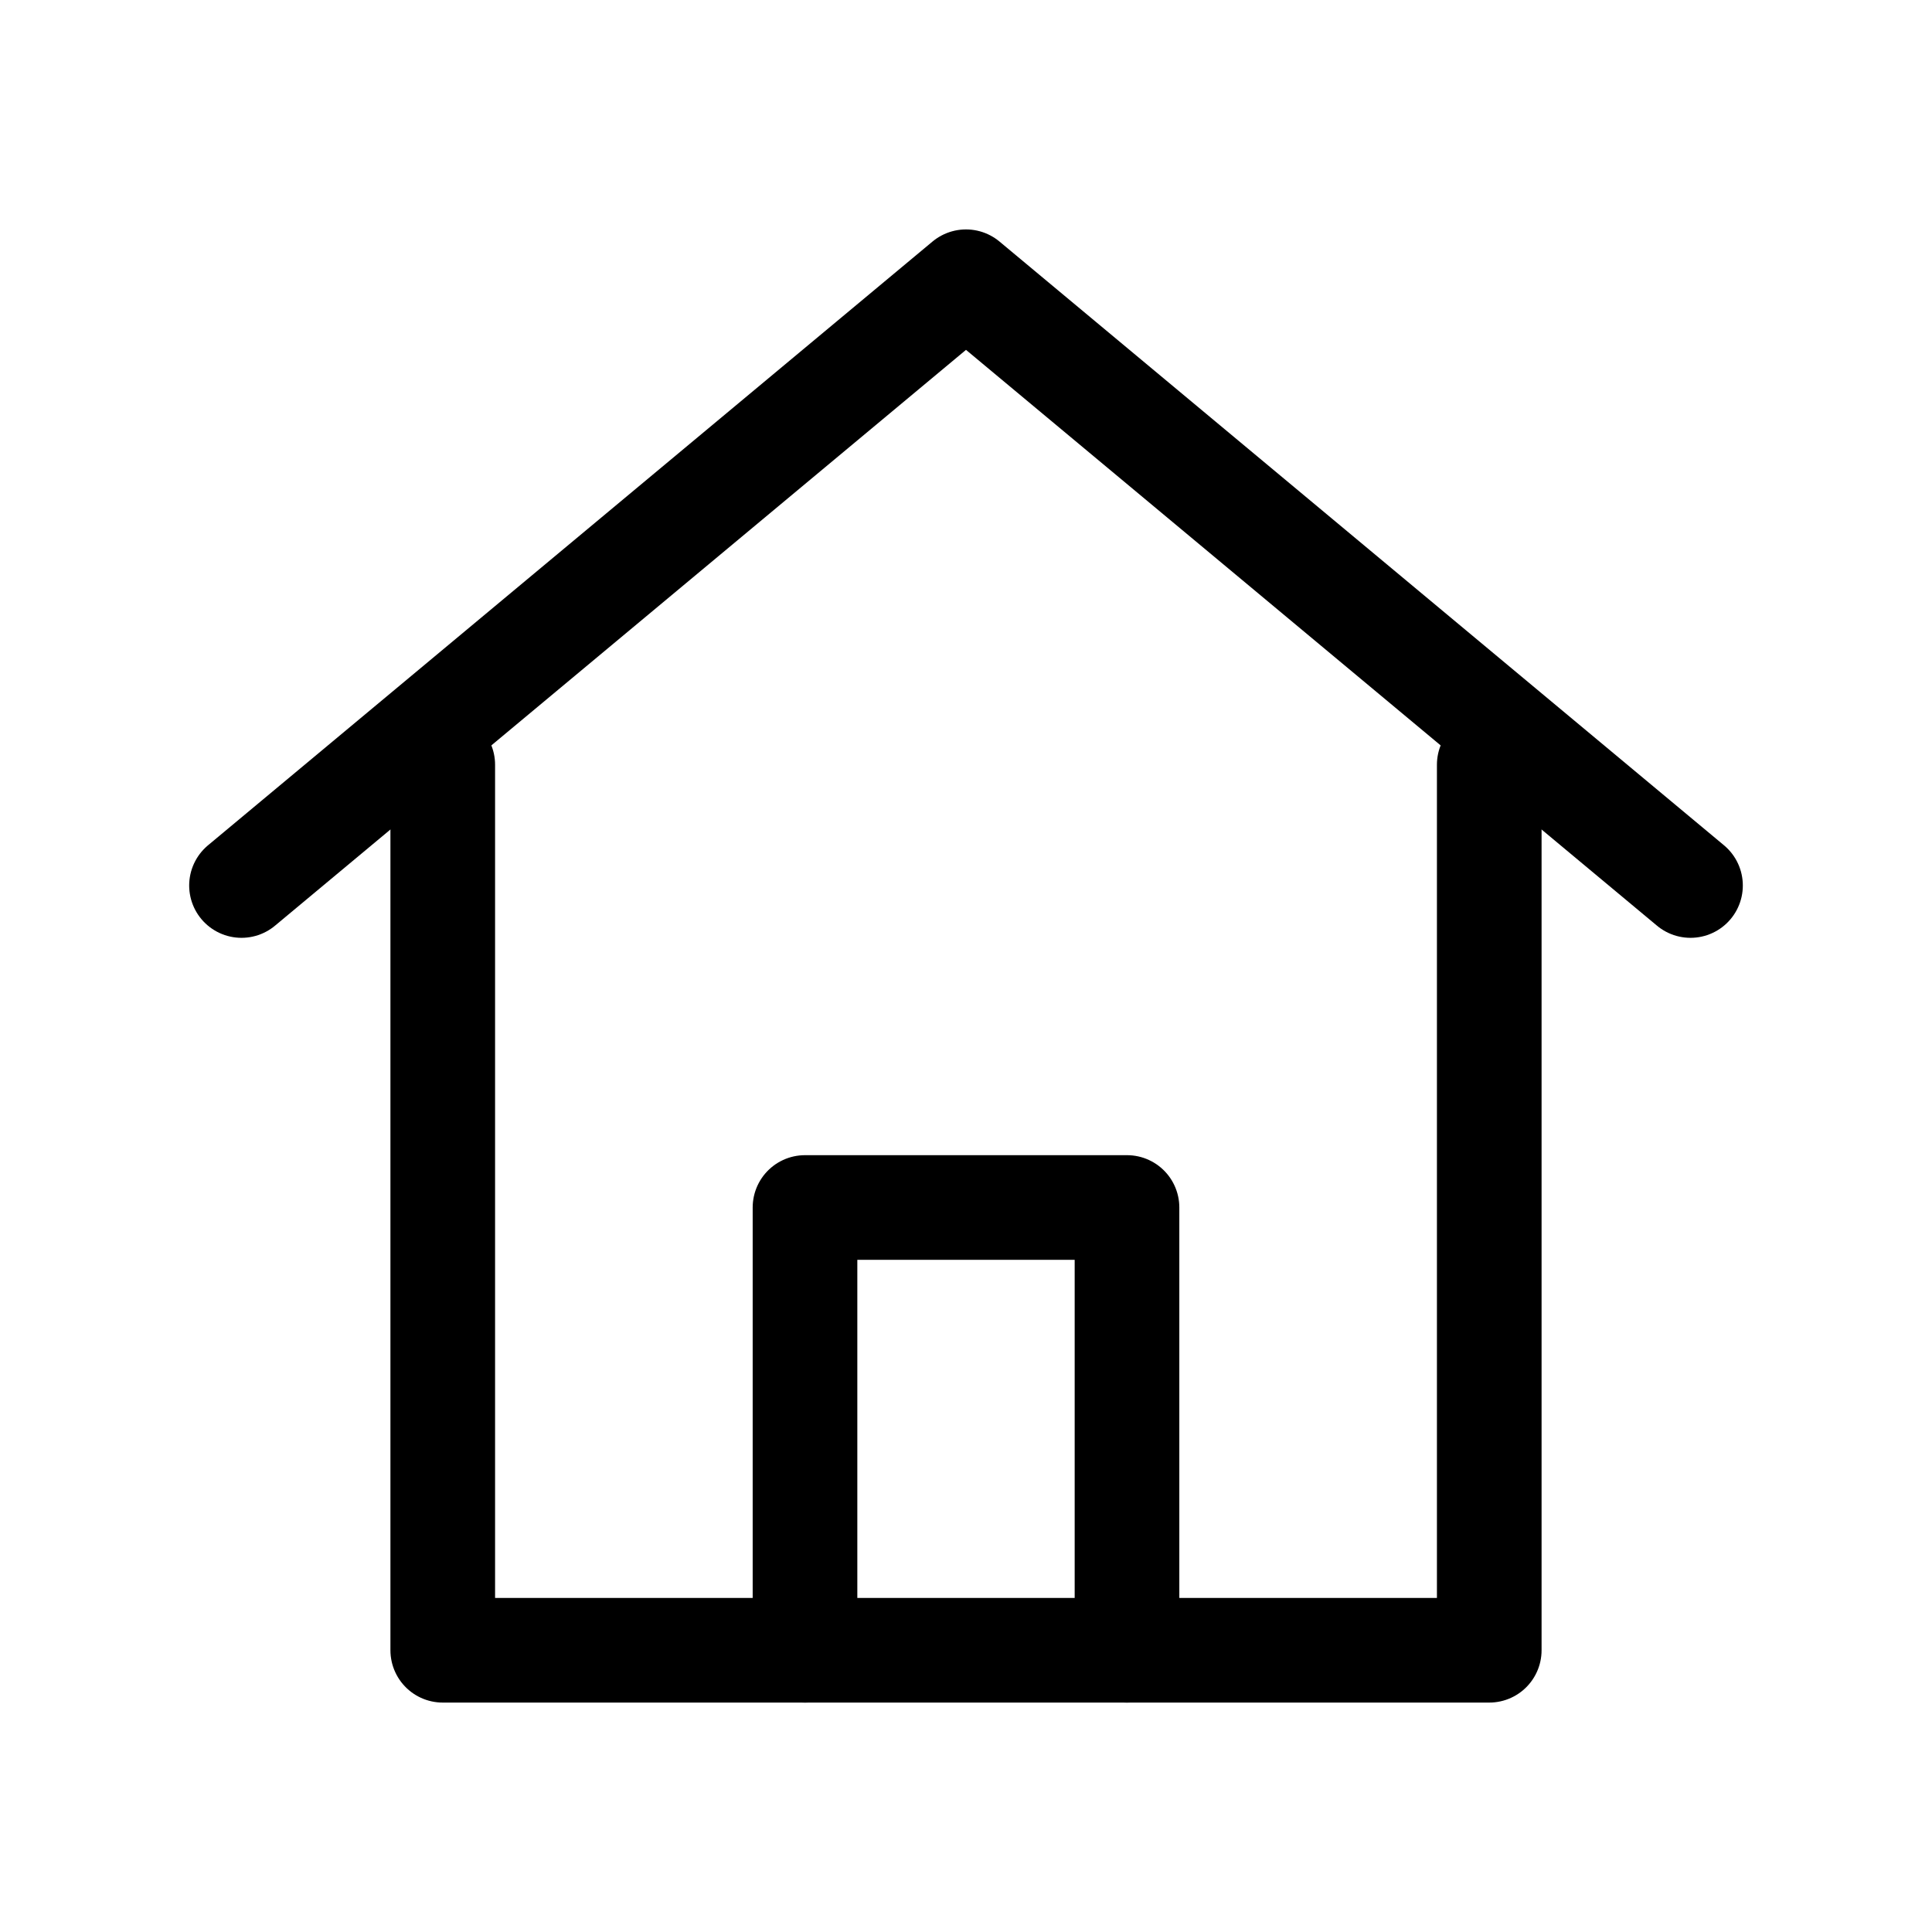
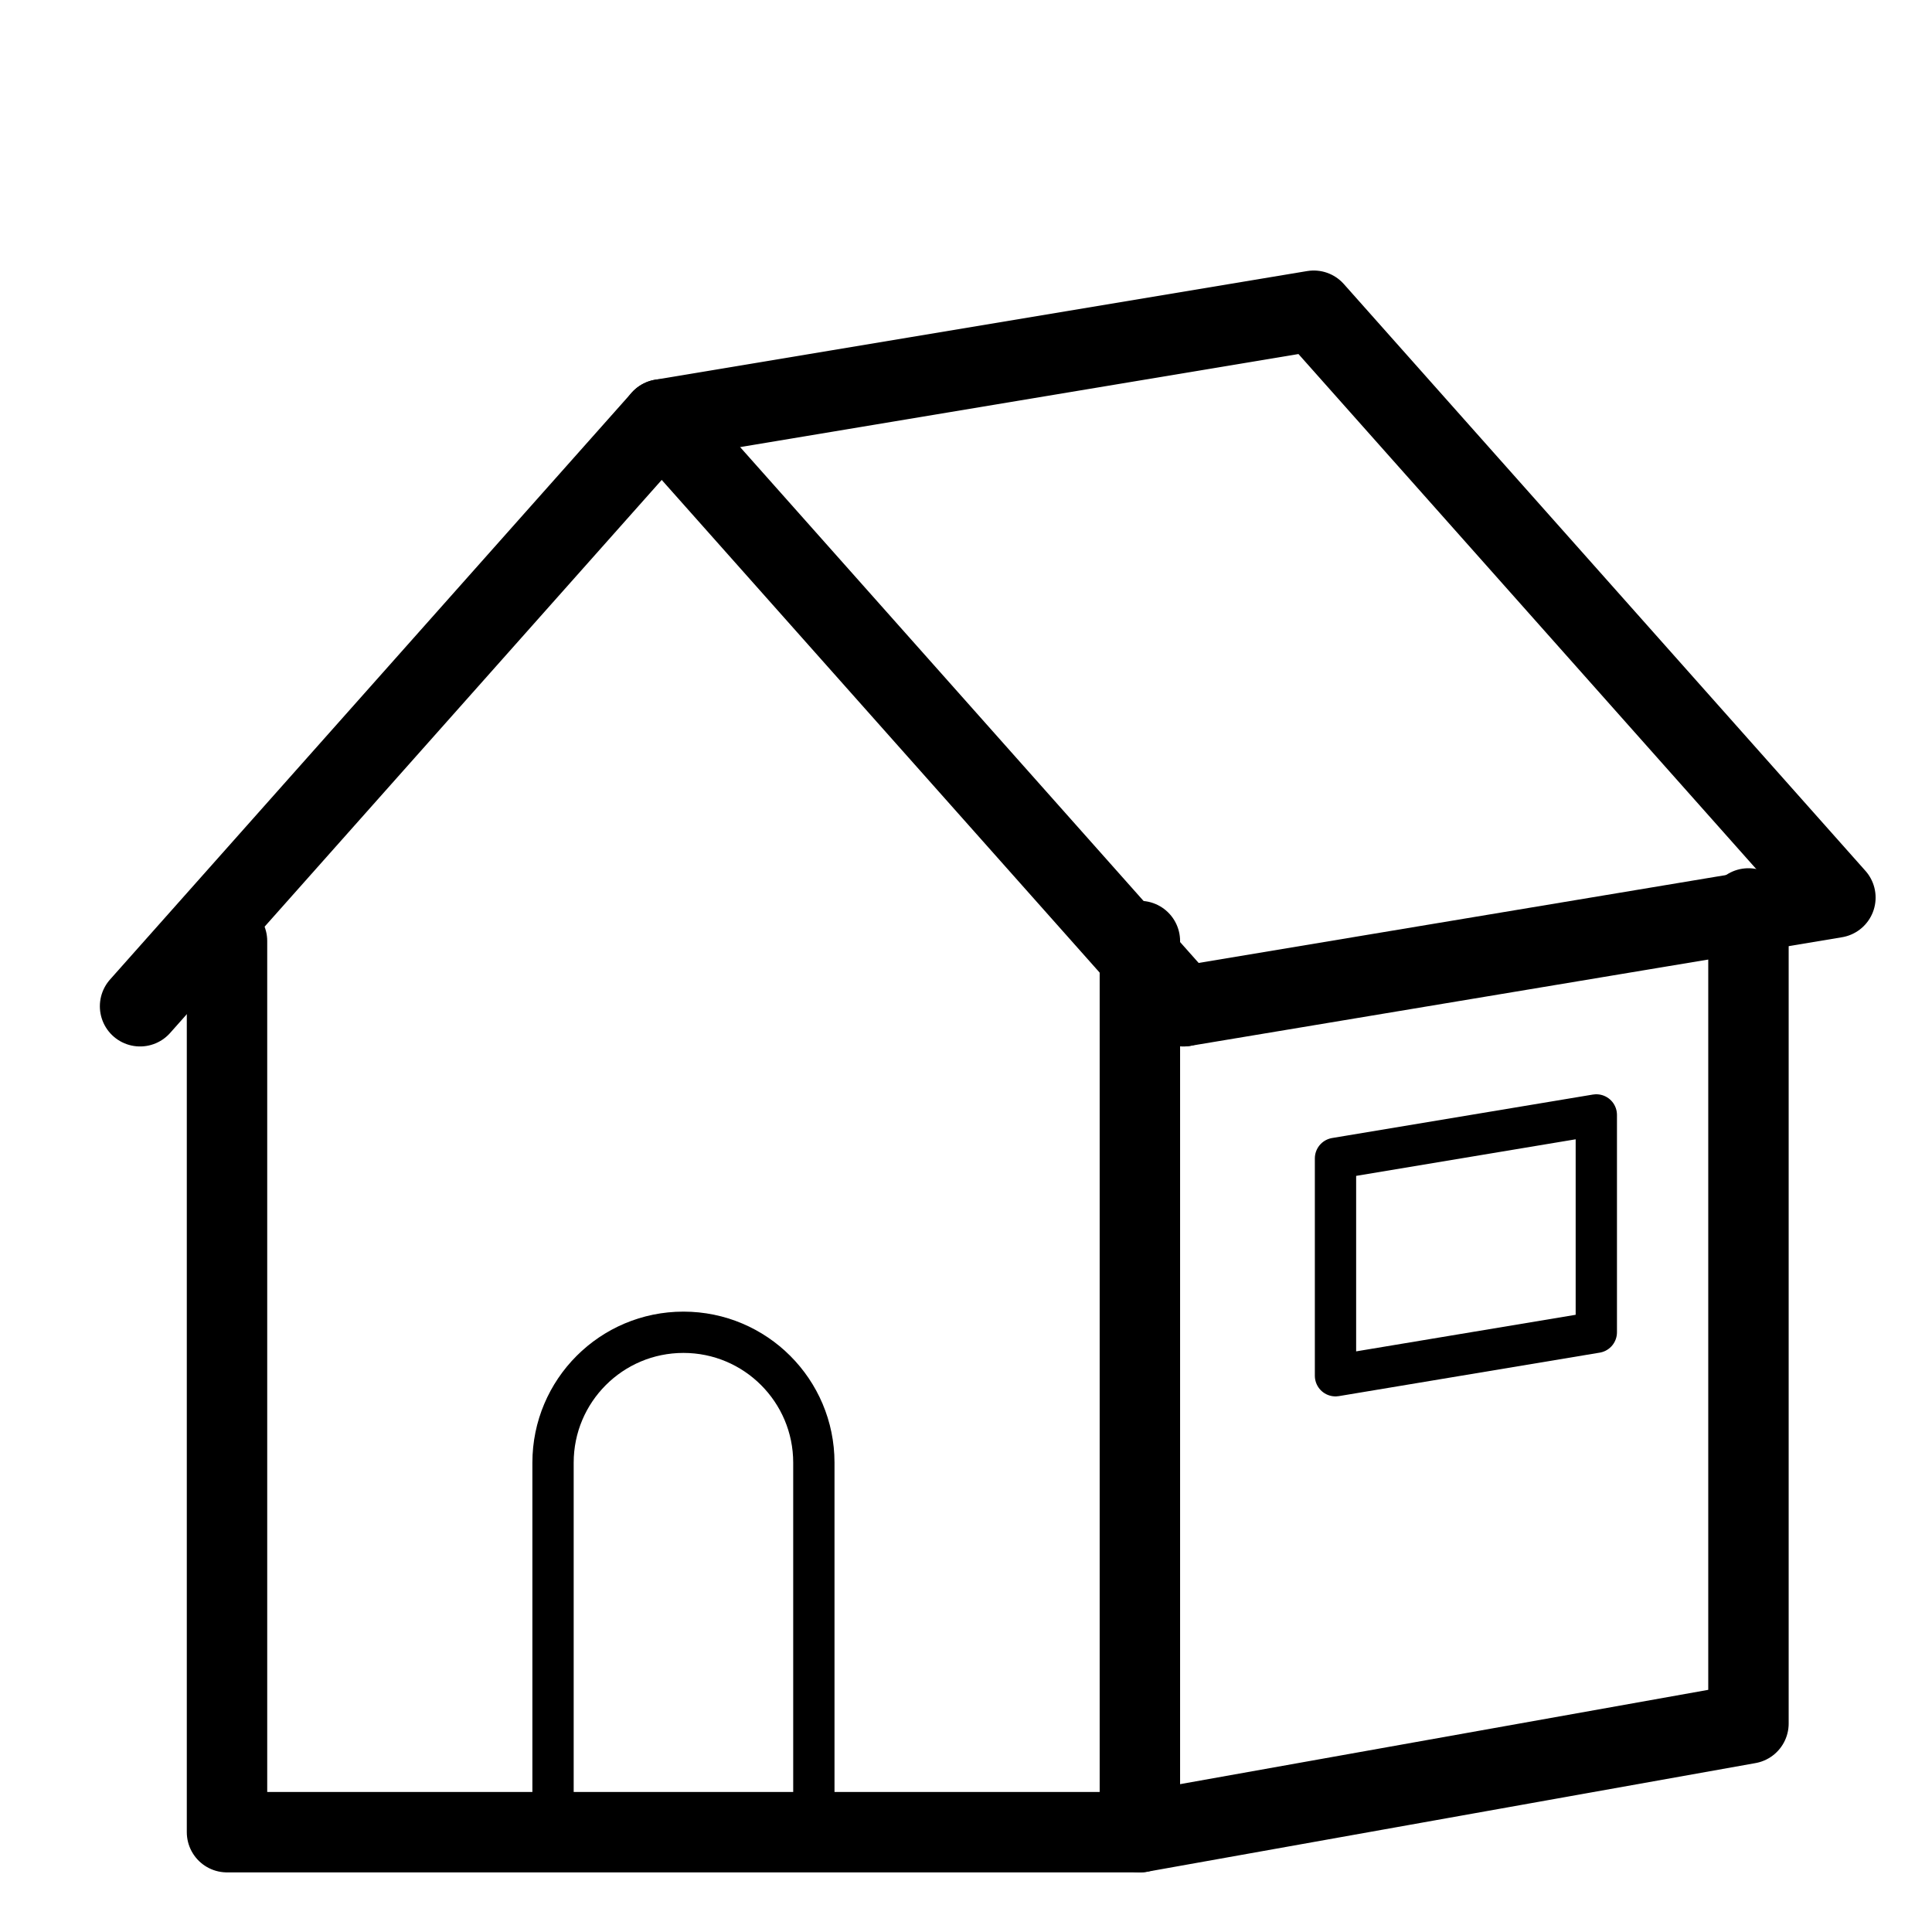
- <svg xmlns="http://www.w3.org/2000/svg" viewBox="0 0 24 24" fill="none" stroke="#000" stroke-width="1.3" stroke-linecap="round" stroke-linejoin="round">
-   <path d="M3 11 12 3.5l9 7.5" />
-   <path d="M5.5 9.5v11h13v-11" />
-   <path d="M10 20.5V15h4v5.5" />
+ <svg xmlns="http://www.w3.org/2000/svg" viewBox="0 0 960 960">
+   <g transform="translate(480 500) scale(1.08) translate(-480 -500)" fill="none" fill-rule="evenodd" stroke="#000" stroke-linecap="round" stroke-linejoin="round">
+     <path stroke-width="37" d="M100 500 340 230 580 500" />
+     <path stroke-width="37" d="M340 230 640 180 880 450 580 500" />
+     <path stroke-width="37" d="M140 470V880H560V470" />
+     <path stroke-width="37" d="M560 880 840 830V455" />
+     <path stroke-width="19" d="M290 880V710a60 60 0 0 1 120 0V880" />
+     <path stroke-width="19" d="M650 570 770 550V650L650 670Z" />
+   </g>
</svg>
